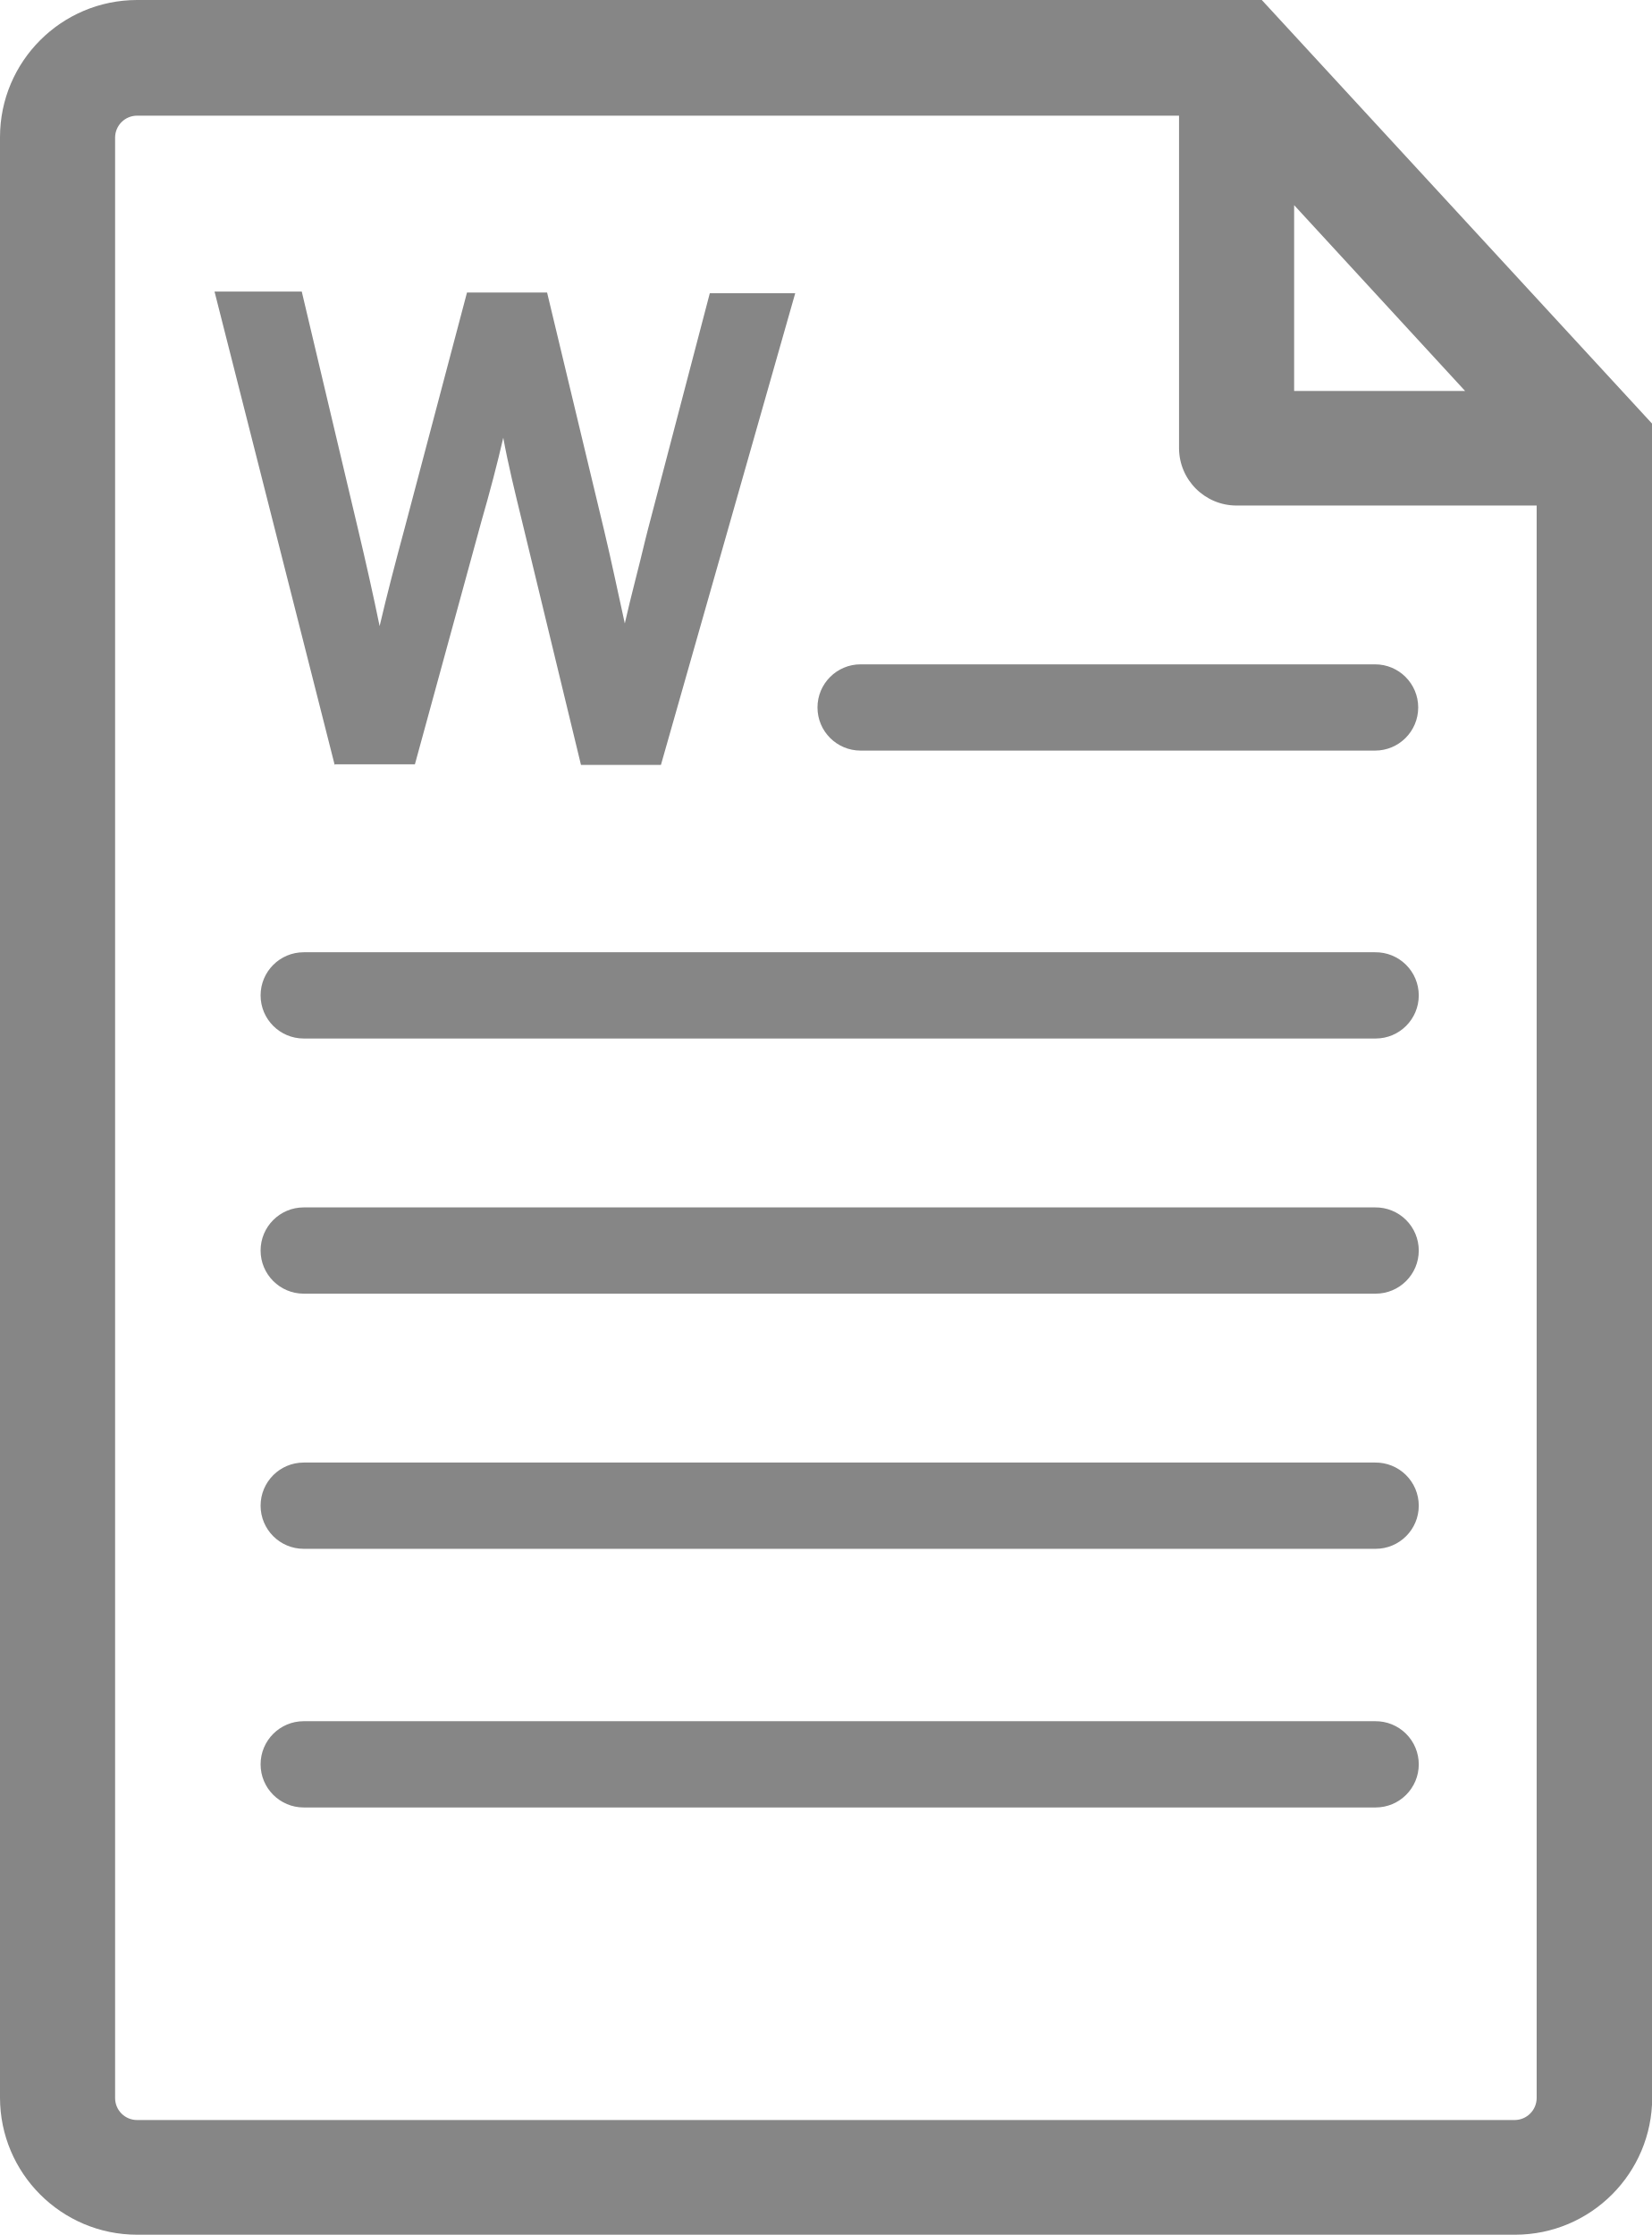
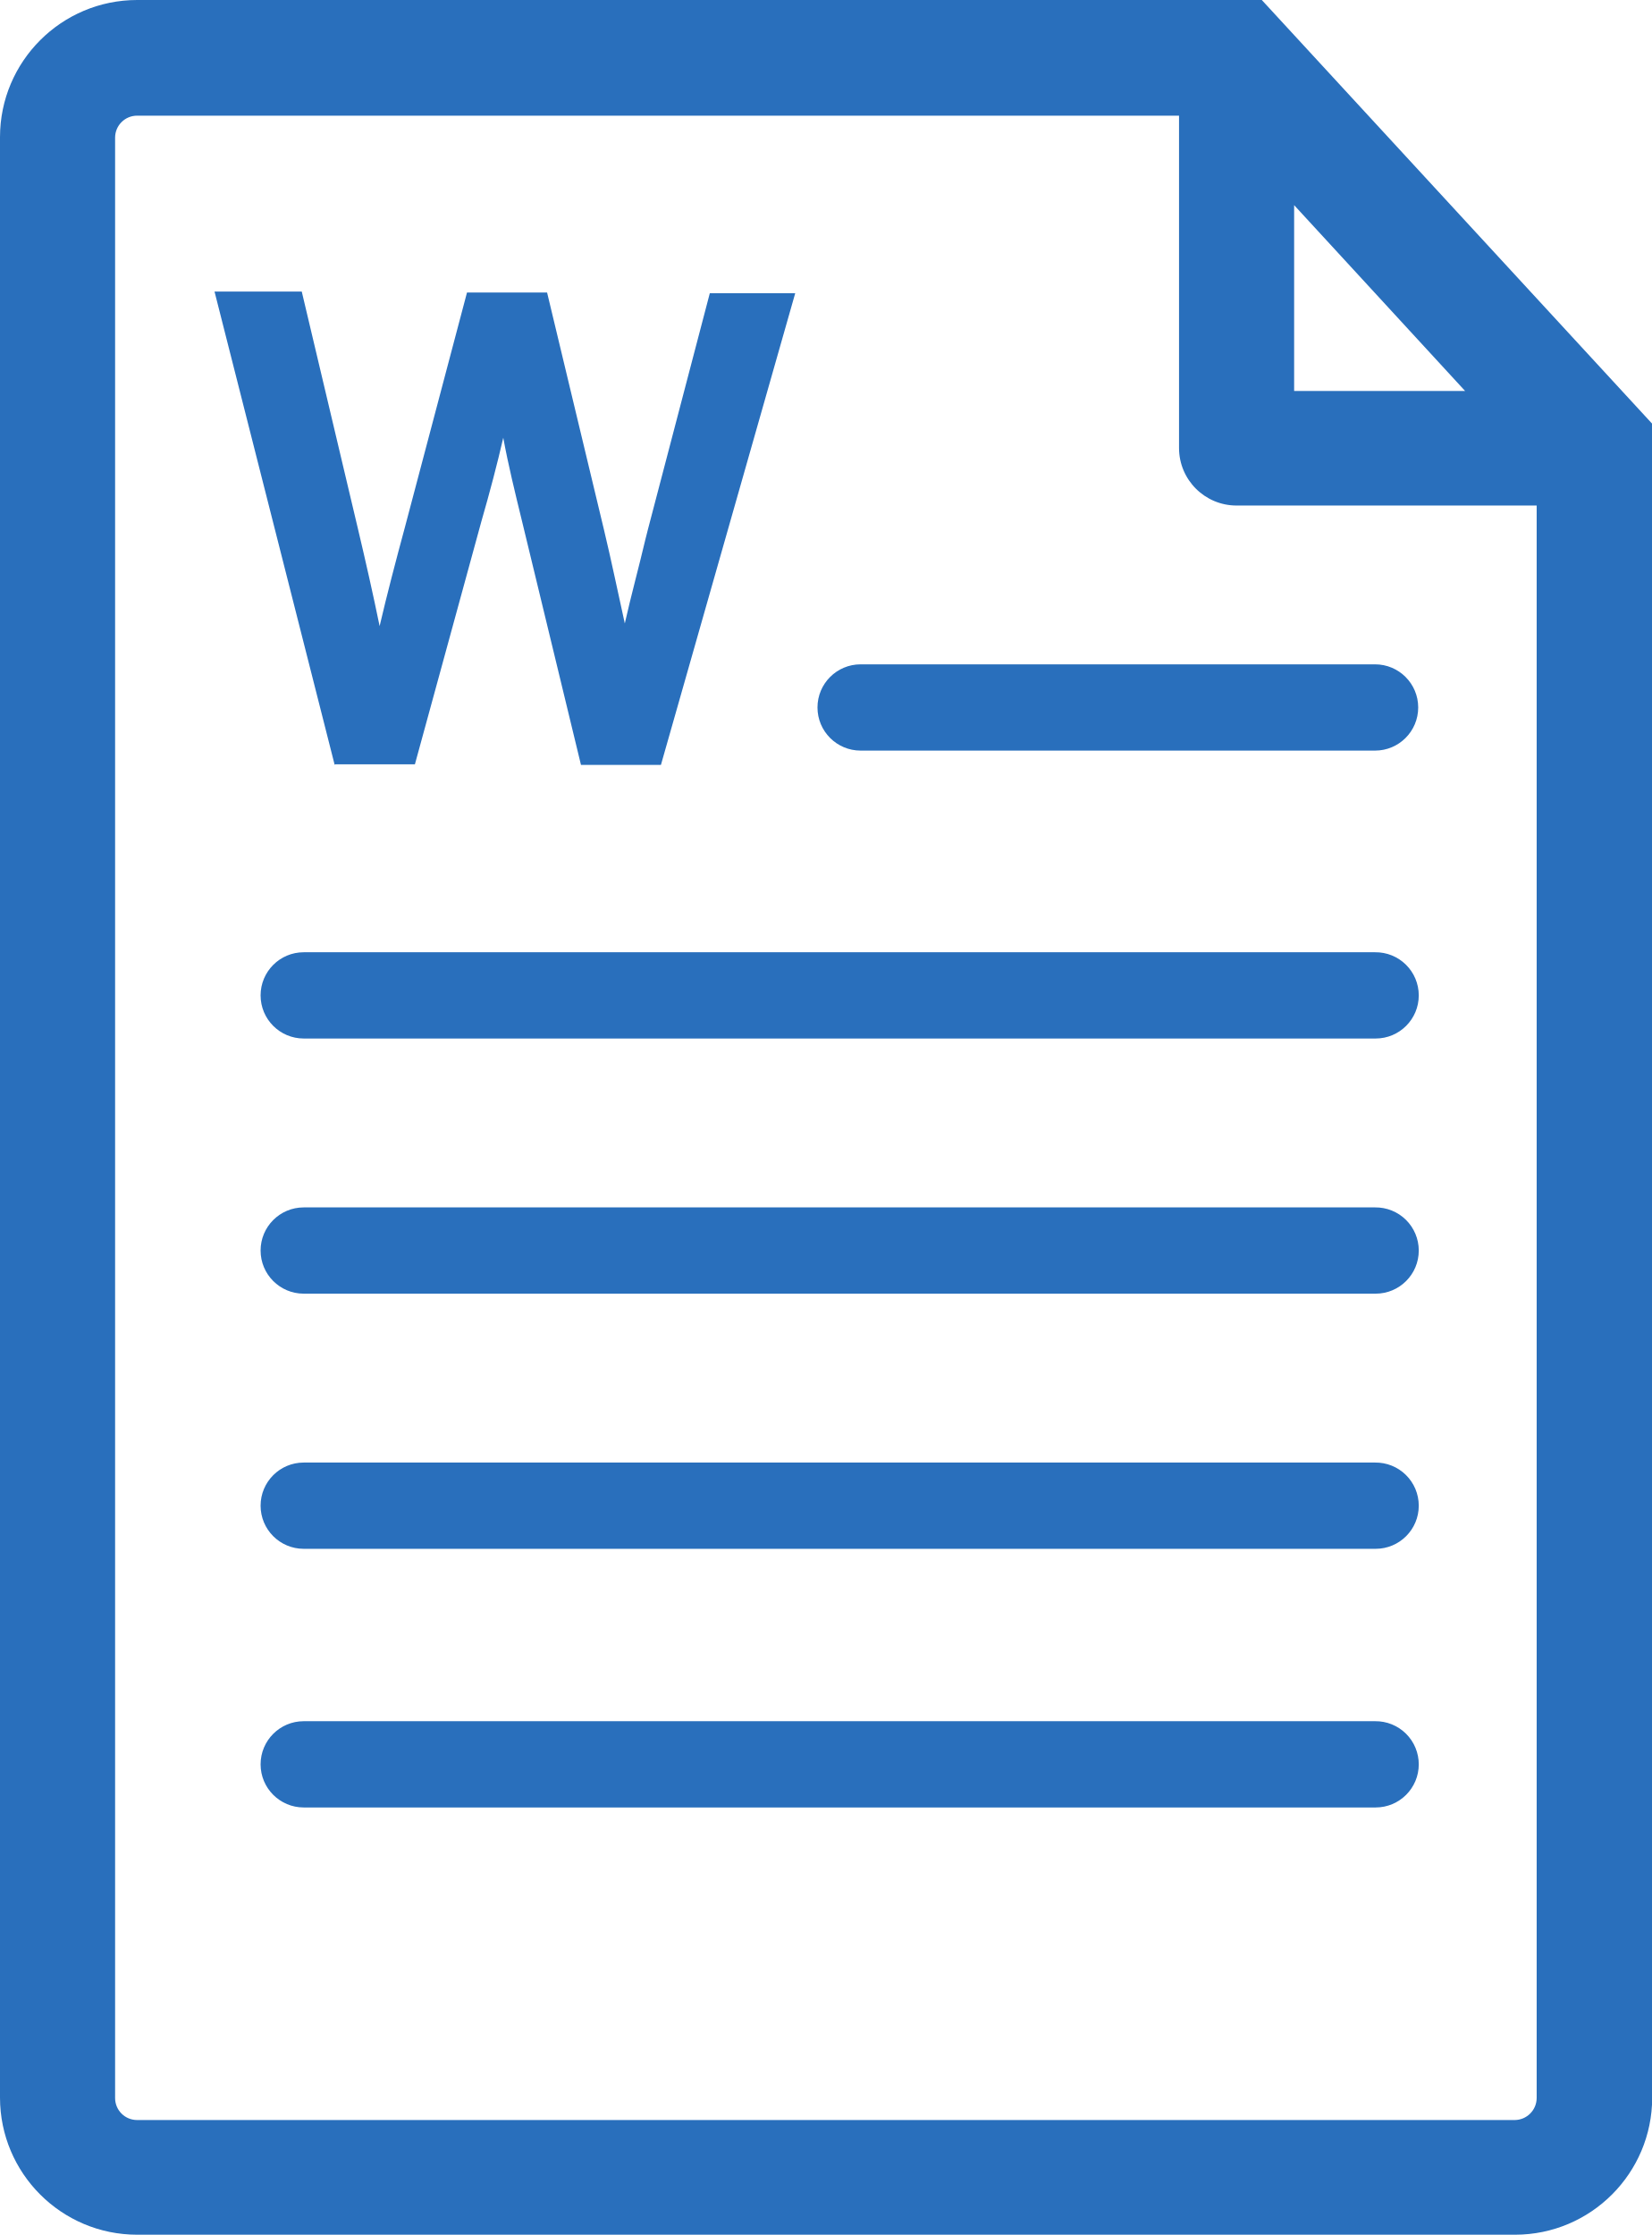
<svg xmlns="http://www.w3.org/2000/svg" id="datasheet" width="11.797" height="15.96" viewBox="0 0 11.797 15.96">
-   <path id="Path_9269" data-name="Path 9269" d="M70.391,0H62.359a.98.98,0,0,0-.979.979v14a.98.98,0,0,0,.979.979H72.2a.98.98,0,0,0,.979-.979V3.026Zm.231,1.465,1.221,1.327H70.622Zm1.732,13.517a.158.158,0,0,1-.157.157H62.359a.157.157,0,0,1-.157-.157v-14a.157.157,0,0,1,.157-.156H69.8V3.2a.411.411,0,0,0,.411.41h2.143V14.981ZM63.77,5.462l-.858-3.38h.623l.4,1.689c.056.236.11.475.156.7.053-.227.116-.467.179-.7l.445-1.682h.572l.406,1.693c.053.221.1.449.149.67.045-.2.1-.4.147-.6l.019-.075.441-1.683h.61L66.1,5.462h-.571l-.42-1.736c-.052-.213-.1-.409-.135-.6-.044.191-.095.385-.157.6l-.474,1.732h-.57Zm3.756-.718H71.2a.308.308,0,1,1,0,.616H67.526a.308.308,0,1,1,0-.616Zm3.986,2.364a.308.308,0,0,1-.308.308H63.549a.308.308,0,1,1,0-.616H71.2A.308.308,0,0,1,71.512,7.107Zm0,1.822a.308.308,0,0,1-.308.308H63.549a.308.308,0,1,1,0-.616H71.2A.308.308,0,0,1,71.512,8.929Zm0,1.822a.308.308,0,0,1-.308.308H63.549a.308.308,0,1,1,0-.616H71.2A.308.308,0,0,1,71.512,10.751Zm0,1.847a.308.308,0,0,1-.308.308H63.549a.308.308,0,1,1,0-.616H71.2A.308.308,0,0,1,71.512,12.6Z" transform="translate(-61.38)" fill="#868686" />
+   <path id="Path_9269" data-name="Path 9269" d="M70.391,0H62.359a.98.98,0,0,0-.979.979v14a.98.98,0,0,0,.979.979H72.2a.98.98,0,0,0,.979-.979V3.026Zm.231,1.465,1.221,1.327H70.622Zm1.732,13.517a.158.158,0,0,1-.157.157H62.359a.157.157,0,0,1-.157-.157v-14a.157.157,0,0,1,.157-.156H69.8V3.2a.411.411,0,0,0,.411.41h2.143V14.981ZM63.77,5.462l-.858-3.38h.623l.4,1.689c.056.236.11.475.156.7.053-.227.116-.467.179-.7l.445-1.682h.572l.406,1.693c.053.221.1.449.149.67.045-.2.1-.4.147-.6l.019-.075.441-1.683h.61L66.1,5.462h-.571l-.42-1.736c-.052-.213-.1-.409-.135-.6-.044.191-.095.385-.157.6l-.474,1.732h-.57Zm3.756-.718H71.2a.308.308,0,1,1,0,.616H67.526a.308.308,0,1,1,0-.616Zm3.986,2.364a.308.308,0,0,1-.308.308H63.549a.308.308,0,1,1,0-.616H71.2A.308.308,0,0,1,71.512,7.107Zm0,1.822a.308.308,0,0,1-.308.308H63.549a.308.308,0,1,1,0-.616H71.2A.308.308,0,0,1,71.512,8.929Zm0,1.822a.308.308,0,0,1-.308.308H63.549a.308.308,0,1,1,0-.616H71.2A.308.308,0,0,1,71.512,10.751Zm0,1.847a.308.308,0,0,1-.308.308H63.549a.308.308,0,1,1,0-.616H71.2A.308.308,0,0,1,71.512,12.6Z" transform="translate(-61.38)" fill="#296fbc" stroke-width="2" />
</svg>
